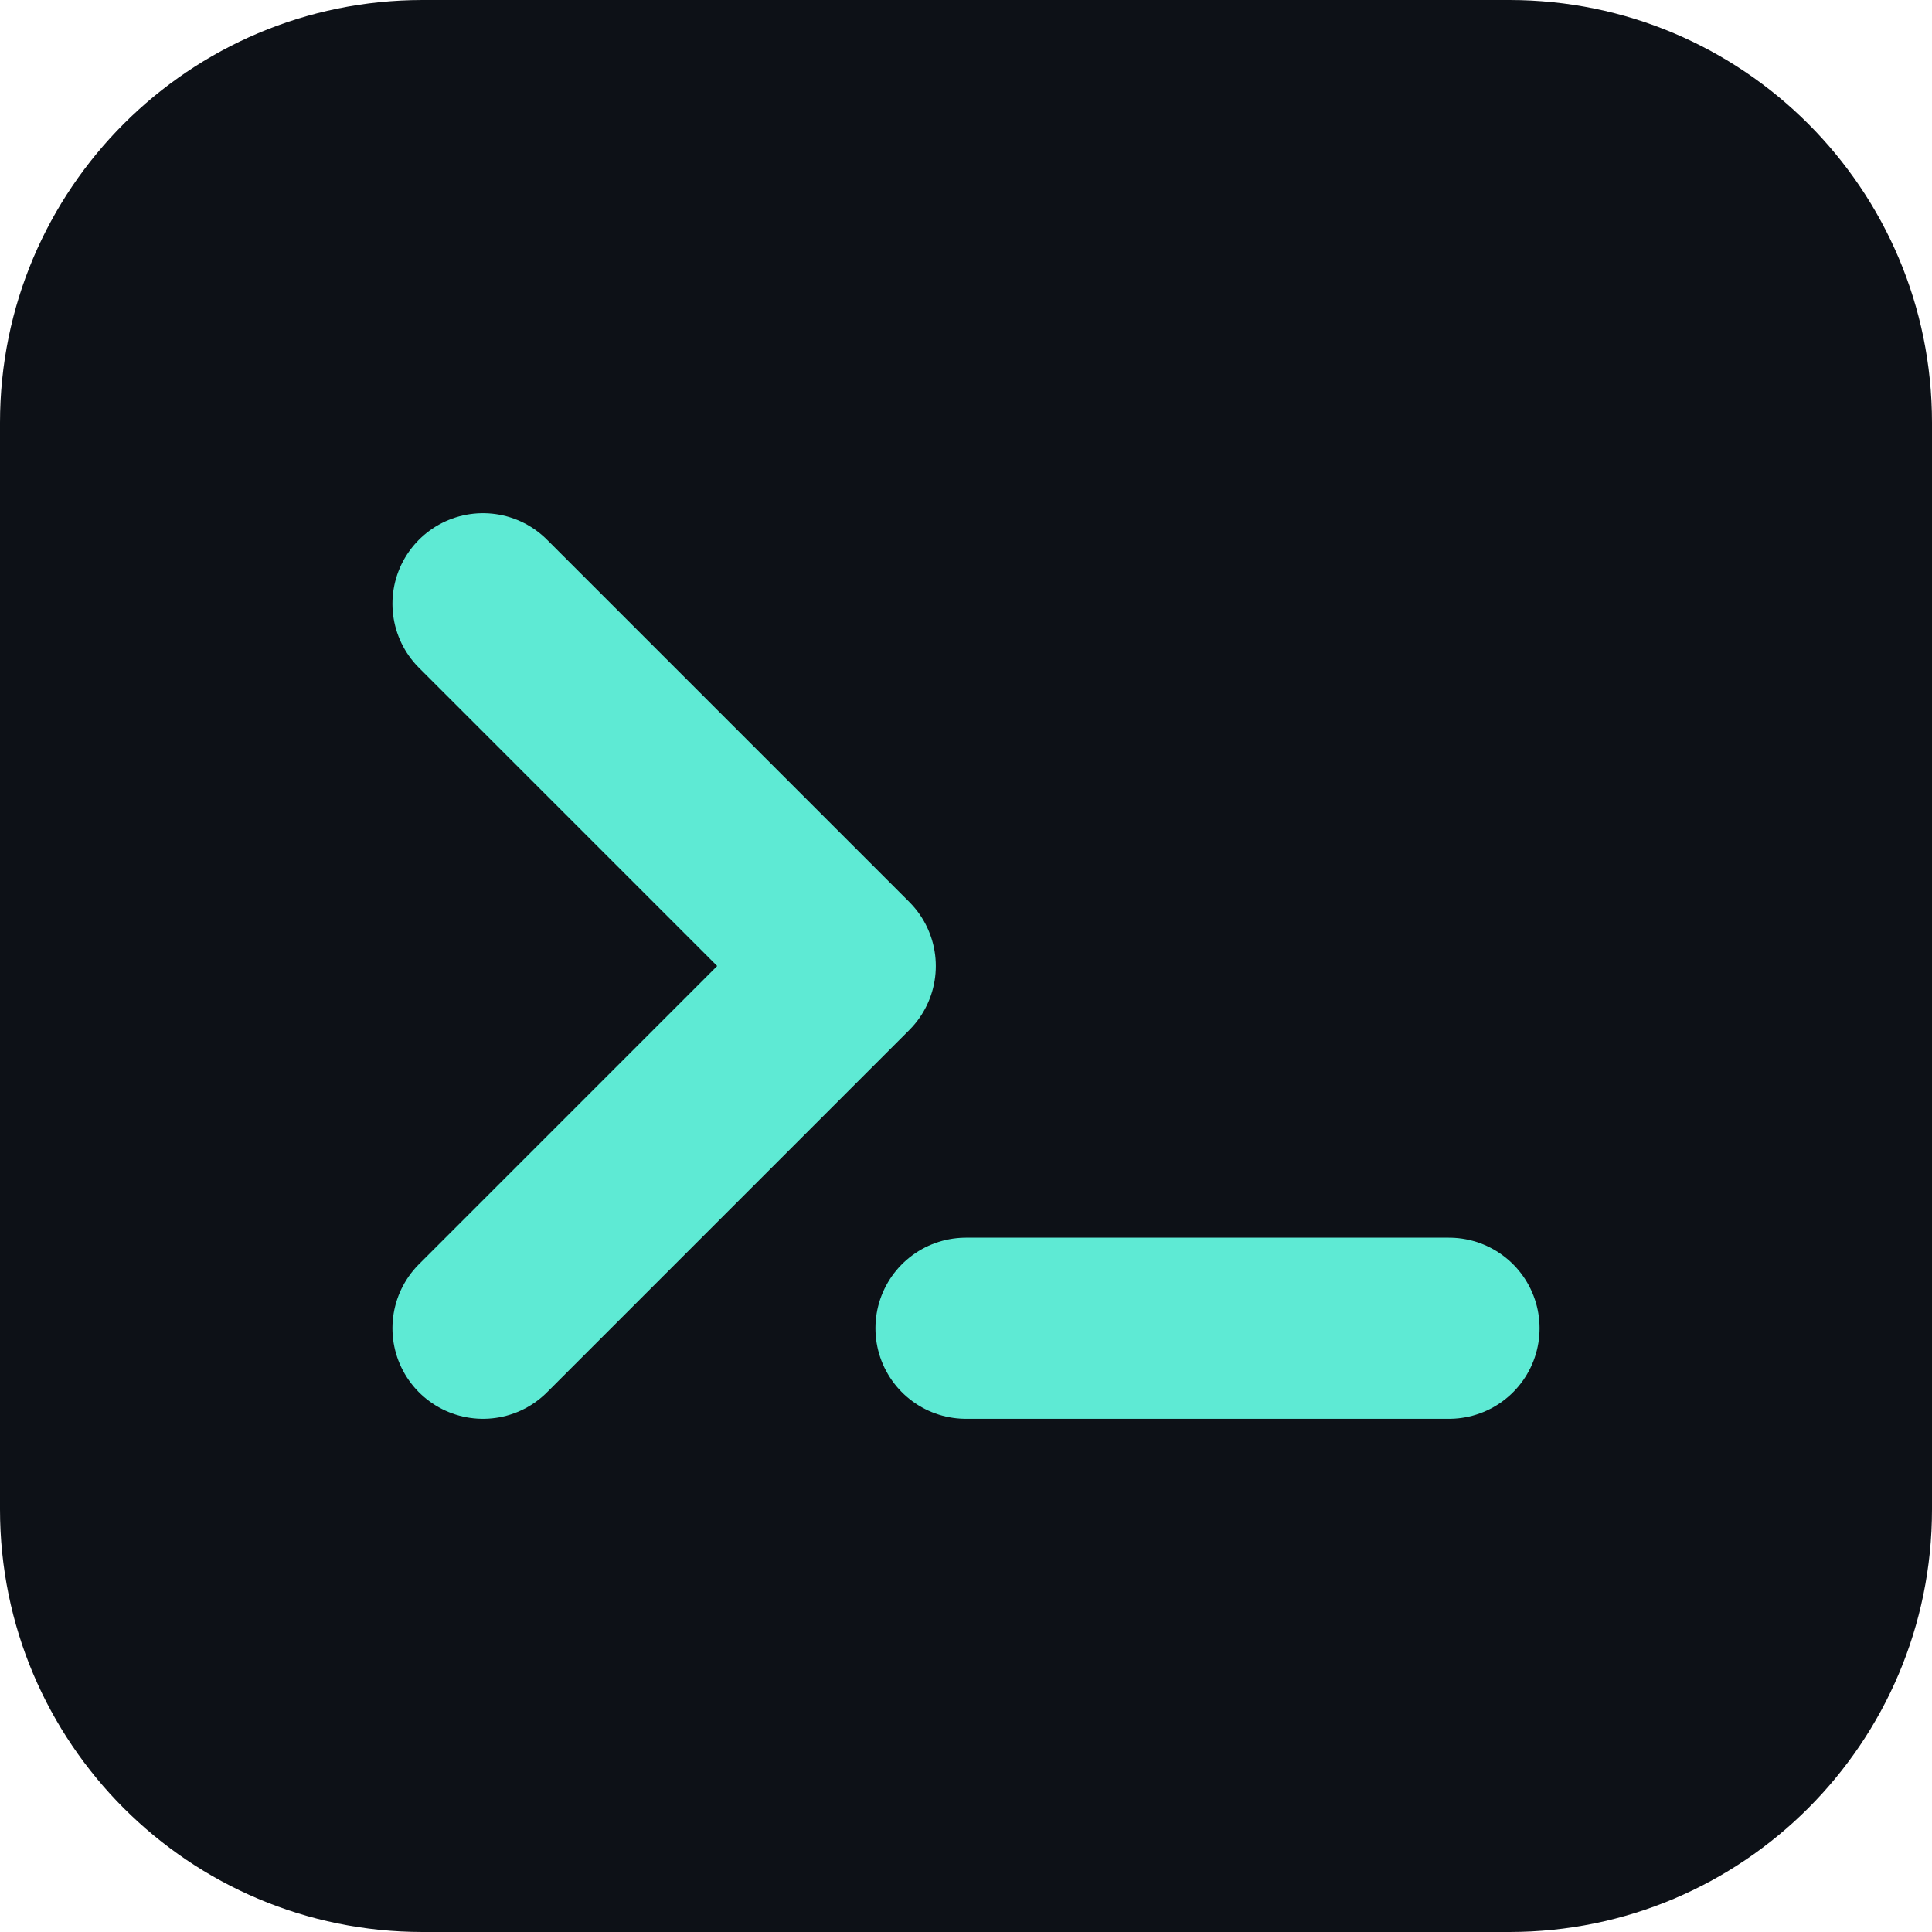
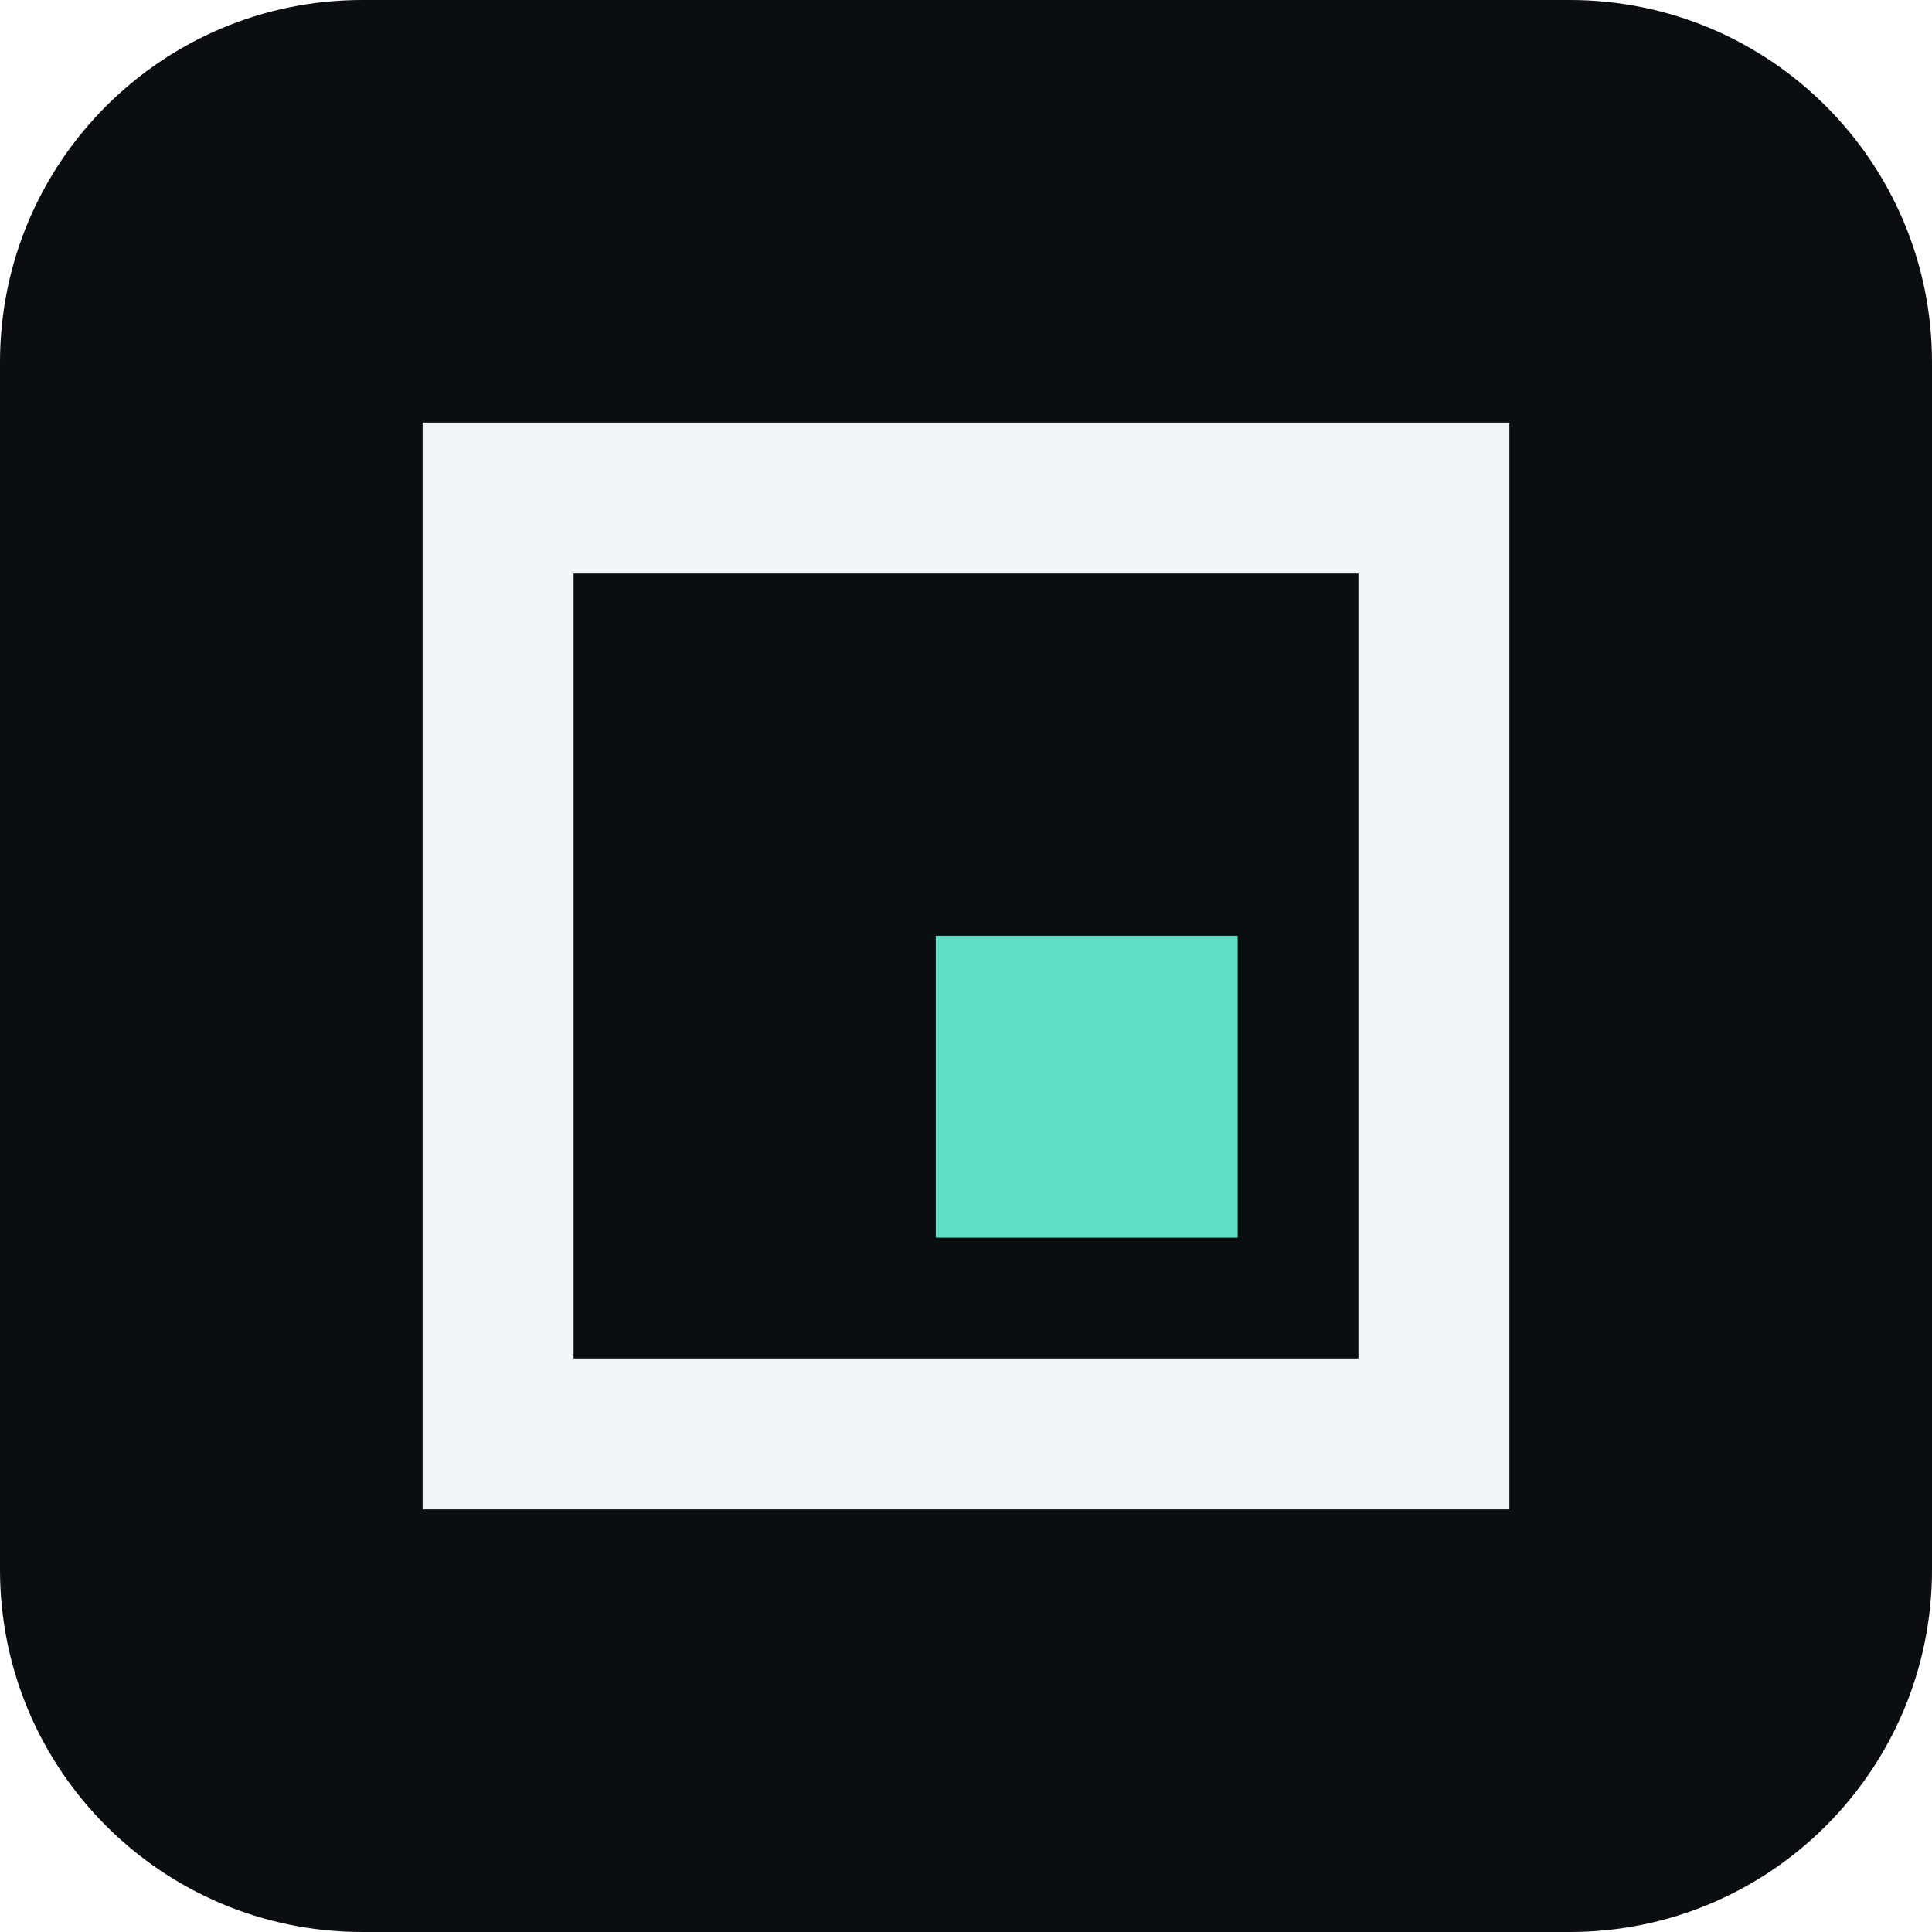
<svg xmlns="http://www.w3.org/2000/svg" viewBox="0 0 32 32">
-   <rect width="32" height="32" rx="7" fill="#0d1117" />
-   <path d="M8 10l6 6-6 6" fill="none" stroke="#5eead4" stroke-width="3" stroke-linecap="round" stroke-linejoin="round" />
-   <path d="M16 22h8" stroke="#5eead4" stroke-width="3" stroke-linecap="round" />
+   <rect width="32" height="32" rx="6" fill="#0b0e11" />
+   <rect x="8.25" y="8.25" width="15.5" height="15.5" fill="none" stroke="#f1f4f7" stroke-width="2.5" />
+   <rect x="15.5" y="15.5" width="5" height="5" fill="#5fe0c4" />
</svg>
